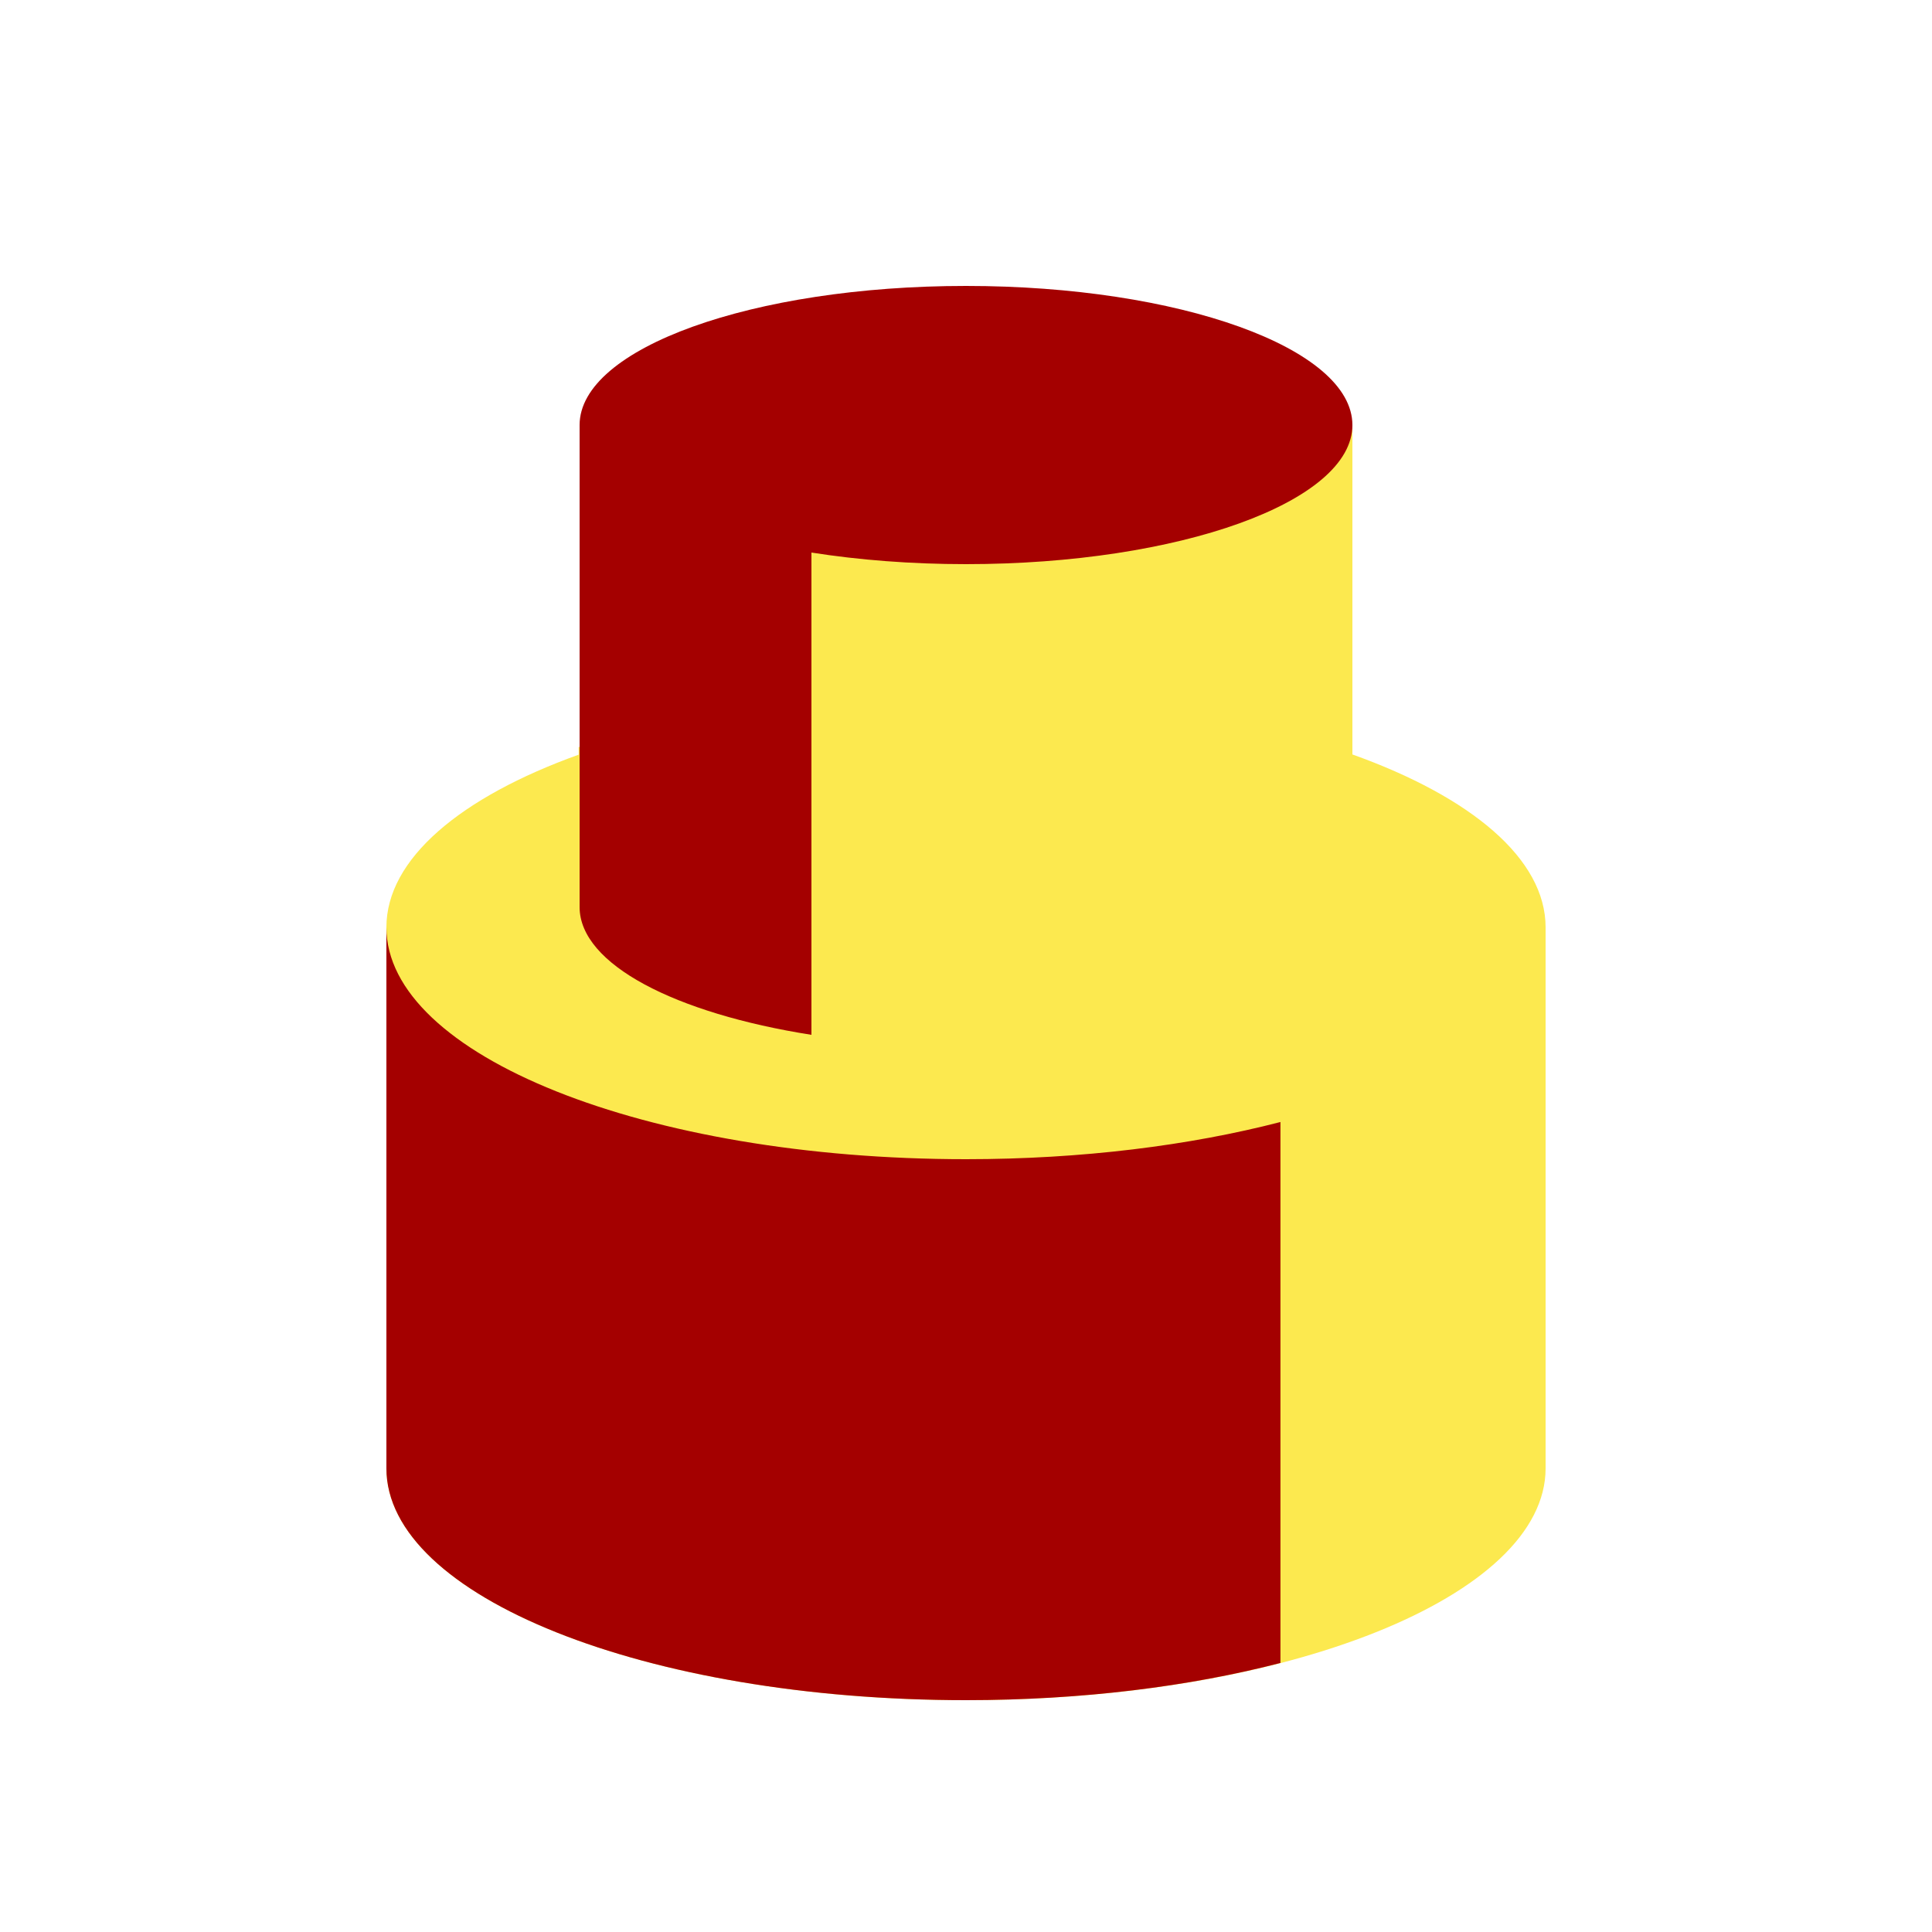
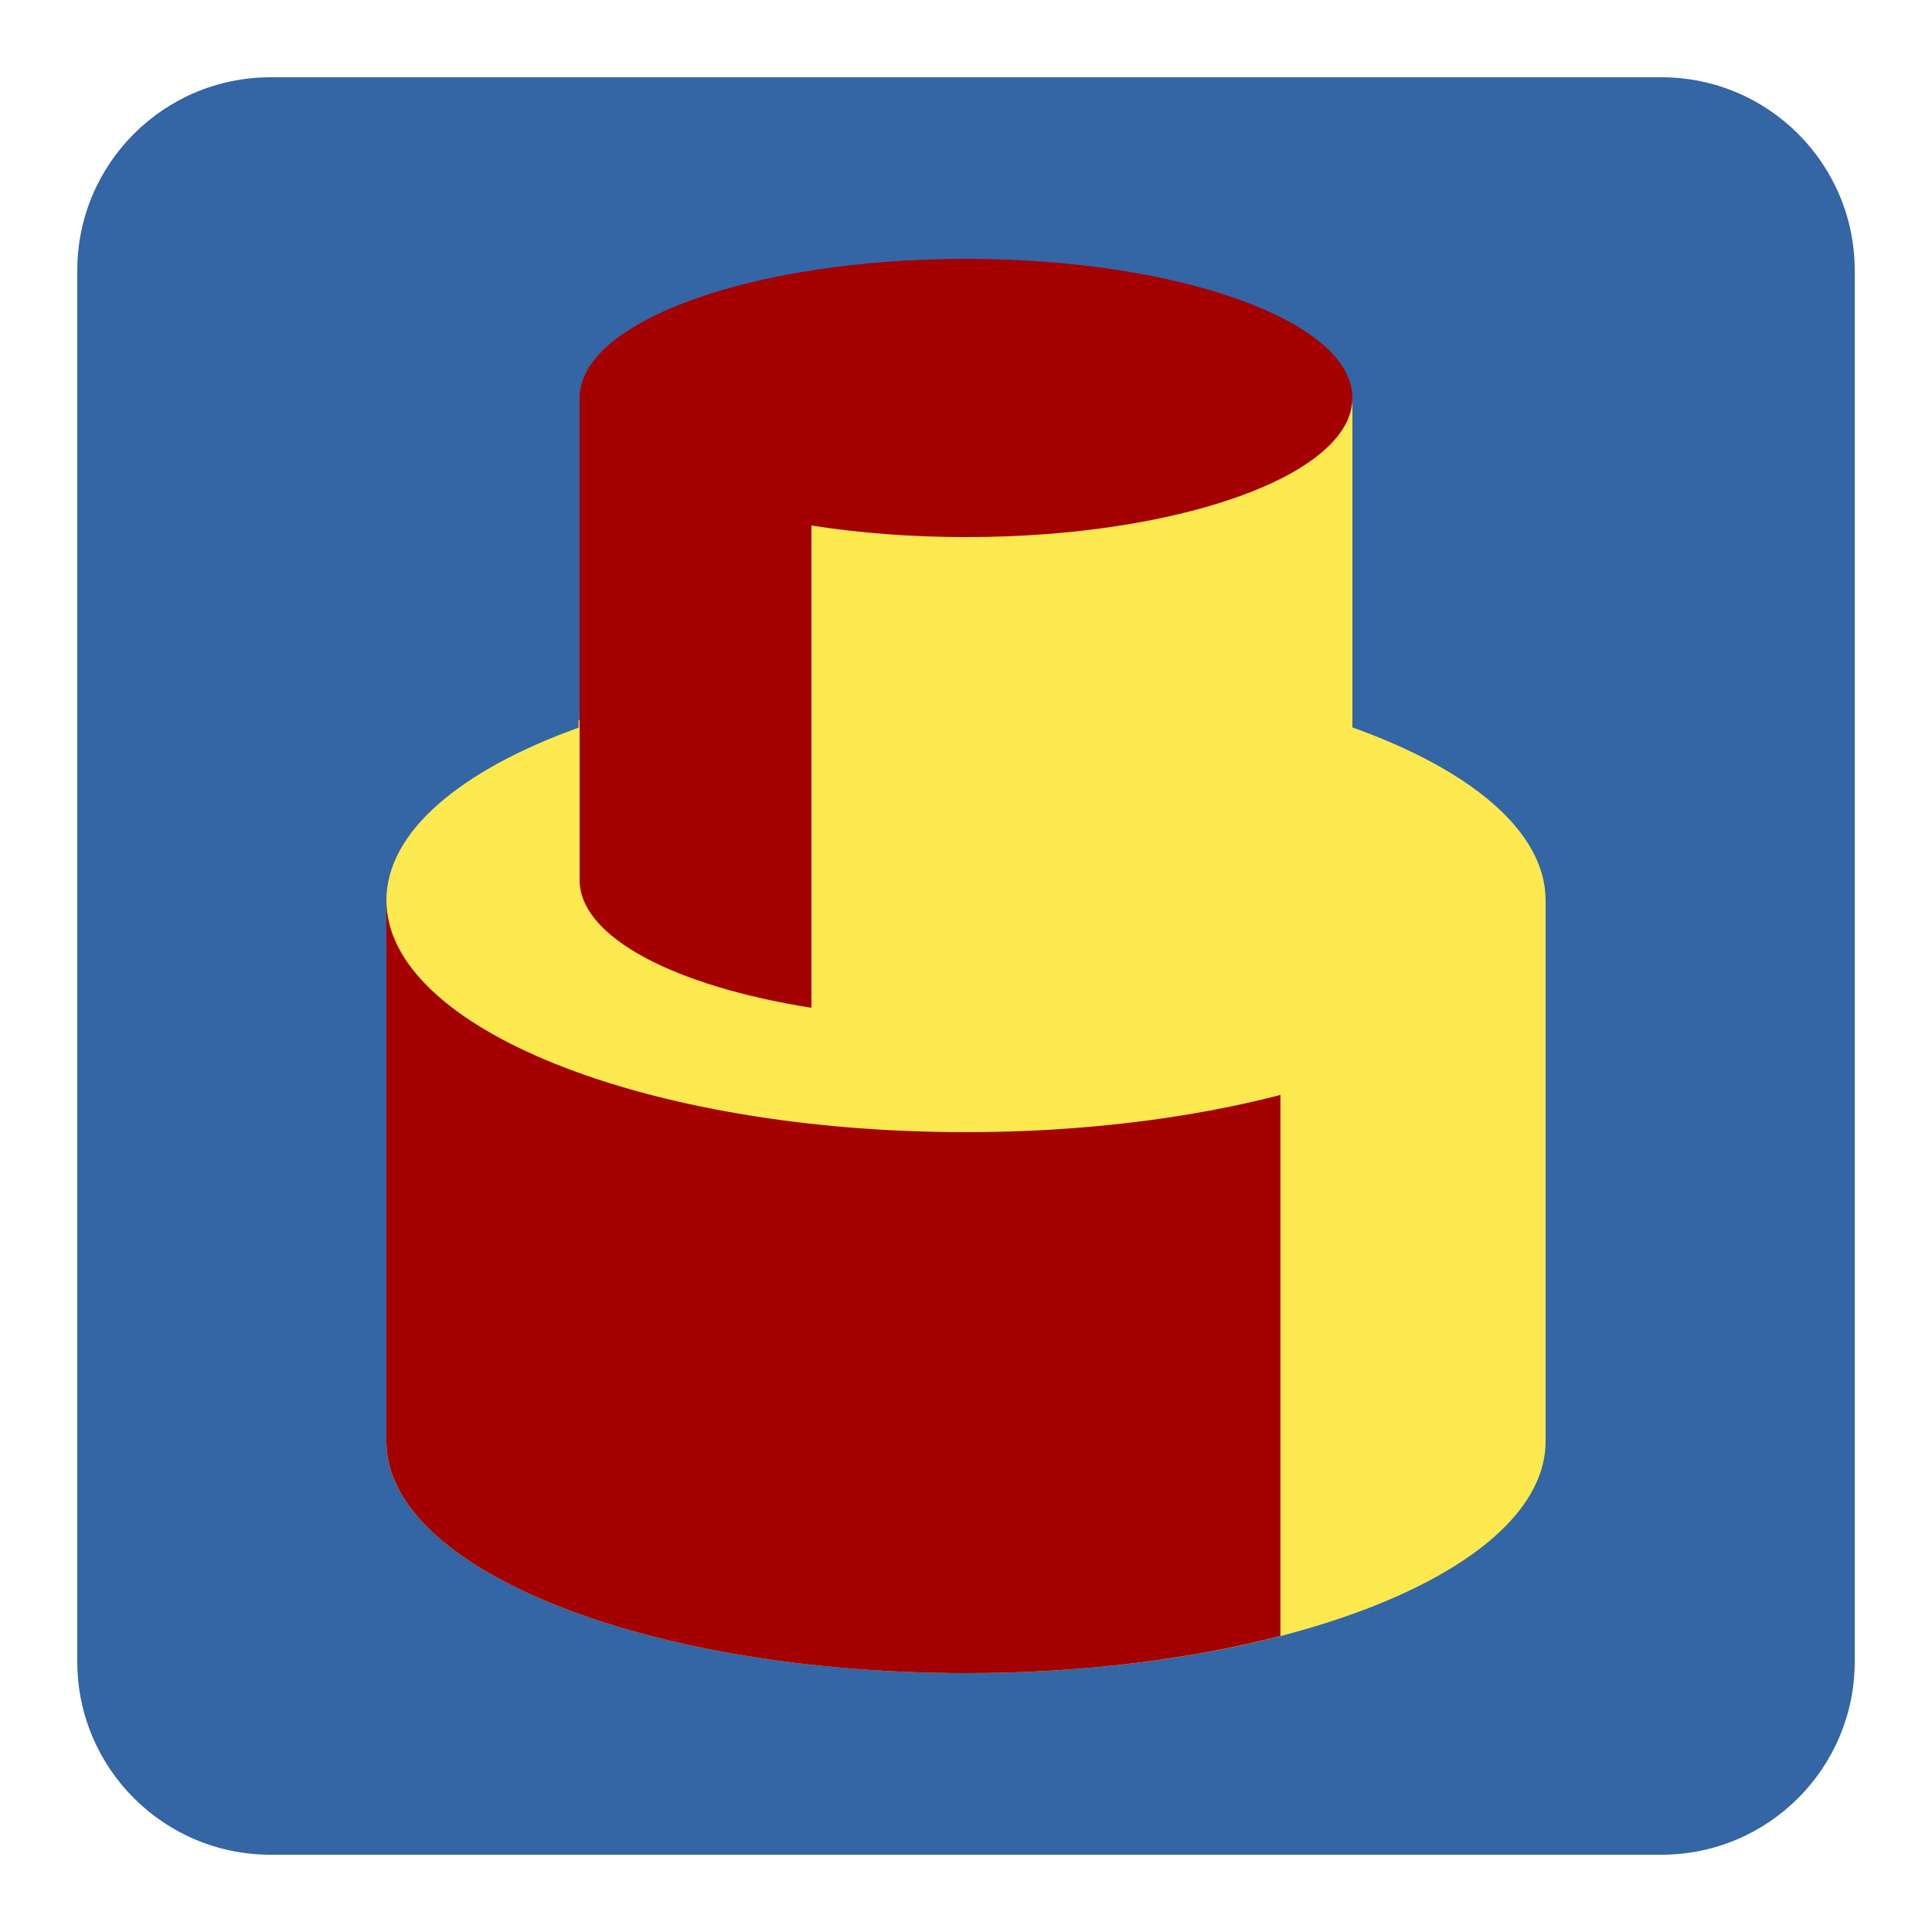
<svg xmlns="http://www.w3.org/2000/svg" width="250" height="250" id="svg8644" version="1.1">
  <defs id="defs8646" />
  <g id="layer1" transform="translate(0,-802.3622)">
-     <g id="g3126">
+     <rect style="fill:#3465a4;stroke:none" id="rect3196" width="230" height="230" x="10" y="812.362" rx="25" ry="25" />
+     <g id="g3126" transform="translate(0,-3.500007)">
      <path id="path9518" d="m 75,857.362 0,10 0,0.406 0,10 0,10 0,10 0,1.25 -0.125,0 0,1 C 59.599,905.51 50,913.5 50,922.362 l 0,10 0,10 0,10 0,10 0,10 0,10 0,10 c 0,16.569 33.579,30 75,30 41.421,0 75,-13.431 75,-30 l 0,-10 0,-10 0,-10 0,-10 0,-10 0,-10 0,-10 c 0,-8.886 -9.654,-16.882 -25,-22.375 l 0,-0.625 0,-4.75 0,-7.25 0,-10 0,-9.594 0,-0.406 0,-10 -100,0 z" style="fill:#fce94f;fill-opacity:1;fill-rule:nonzero;stroke:none" />
      <path id="path9468" d="m 125,839.362 c -27.614,0 -50,8.059 -50,18 l 0,10 0,0.406 0,10 0,10 0,10 0,1.25 0,20.75 c 0.041,7.38 12.359,13.722 30,16.5 l 0,-62.406 c 6.126,0.964 12.887,1.5 20,1.5 27.614,0 50,-8.059 50,-18 0,-9.941 -22.386,-18 -50,-18 z m -75,83 0,10 0,10 0,10 0,10 0,10 0,10 0,10 c 0,16.569 33.579,30 75,30 15.005,0 28.964,-1.777 40.688,-4.812 l 0,-70 c -11.723,3.036 -25.682,4.812 -40.688,4.812 -41.421,0 -75,-13.431 -75,-30 z" style="fill:#a40000;fill-opacity:1;fill-rule:nonzero;stroke:none" />
    </g>
+     <g transform="translate(352.7316,10.15042)" id="g3198">
+       <path style="fill:none;stroke:#2e3436" d="m 75,857.362 0,10 0,0.406 0,10 0,10 0,10 0,1.25 -0.125,0 0,1 C 59.599,905.51 50,913.5 50,922.362 l 0,10 0,10 0,10 0,10 0,10 0,10 0,10 c 0,16.569 33.579,30 75,30 41.421,0 75,-13.431 75,-30 l 0,-10 0,-10 0,-10 0,-10 0,-10 0,-10 0,-10 c 0,-8.886 -9.654,-16.882 -25,-22.375 l 0,-0.625 0,-4.75 0,-7.25 0,-10 0,-9.594 0,-0.406 0,-10 -100,0 z" id="path3200" />
+       <path style="fill:#2e3436;fill-opacity:1;fill-rule:nonzero;stroke:#2e3436" d="m 125,839.362 c -27.614,0 -50,8.059 -50,18 l 0,10 0,0.406 0,10 0,10 0,10 0,1.25 0,20.75 c 0.041,7.38 12.359,13.722 30,16.5 l 0,-62.406 c 6.126,0.964 12.887,1.5 20,1.5 27.614,0 50,-8.059 50,-18 0,-9.941 -22.386,-18 -50,-18 z m -75,83 0,10 0,10 0,10 0,10 0,10 0,10 0,10 c 0,16.569 33.579,30 75,30 15.005,0 28.964,-1.777 40.688,-4.812 l 0,-70 c -11.723,3.036 -25.682,4.812 -40.688,4.812 -41.421,0 -75,-13.431 -75,-30 z" id="path3202" />
+     </g>
+     <g id="g2991" transform="translate(773.9653,10.15042)" style="fill:#a40000;stroke:none">
+       <path id="path2993" d="m 75,857.362 0,10 0,0.406 0,10 0,10 0,10 0,1.25 -0.125,0 0,1 C 59.599,905.51 50,913.5 50,922.362 l 0,10 0,10 0,10 0,10 0,10 0,10 0,10 c 0,16.569 33.579,30 75,30 41.421,0 75,-13.431 75,-30 l 0,-10 0,-10 0,-10 0,-10 0,-10 0,-10 0,-10 c 0,-8.886 -9.654,-16.882 -25,-22.375 l 0,-0.625 0,-4.75 0,-7.25 0,-10 0,-9.594 0,-0.406 0,-10 -100,0 z" style="fill:#d3d7cf;stroke:none" />
+       <path id="path2995" d="m 125,839.362 c -27.614,0 -50,8.059 -50,18 l 0,10 0,0.406 0,10 0,10 0,10 0,1.25 0,20.75 c 0.041,7.38 12.359,13.722 30,16.5 l 0,-62.406 c 6.126,0.964 12.887,1.5 20,1.5 27.614,0 50,-8.059 50,-18 0,-9.941 -22.386,-18 -50,-18 z m -75,83 0,10 0,10 0,10 0,10 0,10 0,10 0,10 c 0,16.569 33.579,30 75,30 15.005,0 28.964,-1.777 40.688,-4.812 l 0,-70 c -11.723,3.036 -25.682,4.812 -40.688,4.812 -41.421,0 -75,-13.431 -75,-30 z" style="fill:#a40000;fill-opacity:1;fill-rule:nonzero;stroke:none" />
+     </g>
+     <g id="g2997" transform="translate(573.4423,10.15042)" style="stroke:#a40000">
+       <path id="path2999" d="m 75,857.362 0,10 0,0.406 0,10 0,10 0,10 0,1.25 -0.125,0 0,1 C 59.599,905.51 50,913.5 50,922.362 l 0,10 0,10 0,10 0,10 0,10 0,10 0,10 c 0,16.569 33.579,30 75,30 41.421,0 75,-13.431 75,-30 l 0,-10 0,-10 0,-10 0,-10 0,-10 0,-10 0,-10 c 0,-8.886 -9.654,-16.882 -25,-22.375 l 0,-0.625 0,-4.75 0,-7.25 0,-10 0,-9.594 0,-0.406 0,-10 -100,0 z" style="fill:none;stroke:#a40000" />
+       <path id="path3001" d="m 125,839.362 c -27.614,0 -50,8.059 -50,18 l 0,10 0,0.406 0,10 0,10 0,10 0,1.25 0,20.75 c 0.041,7.38 12.359,13.722 30,16.5 l 0,-62.406 c 6.126,0.964 12.887,1.5 20,1.5 27.614,0 50,-8.059 50,-18 0,-9.941 -22.386,-18 -50,-18 z m -75,83 0,10 0,10 0,10 0,10 0,10 0,10 0,10 c 0,16.569 33.579,30 75,30 15.005,0 28.964,-1.777 40.688,-4.812 l 0,-70 c -11.723,3.036 -25.682,4.812 -40.688,4.812 -41.421,0 -75,-13.431 -75,-30 z" style="fill:#a40000;fill-opacity:1;fill-rule:nonzero;stroke:#a40000" />
+     </g>
  </g>
</svg>
